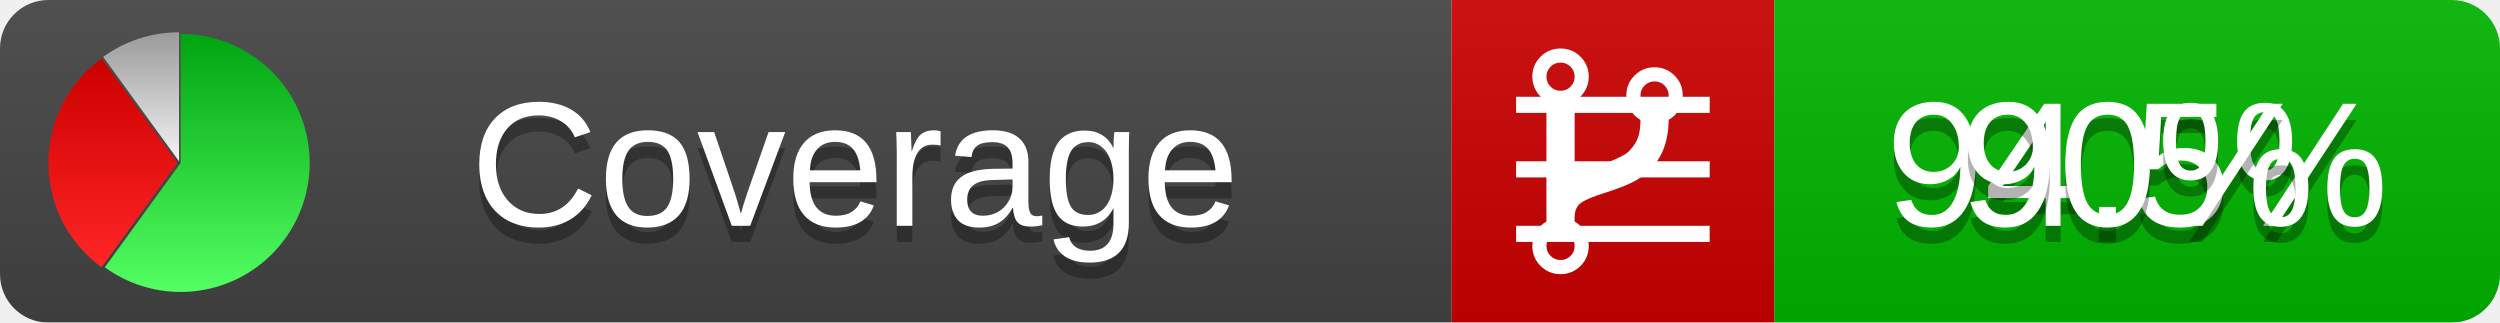
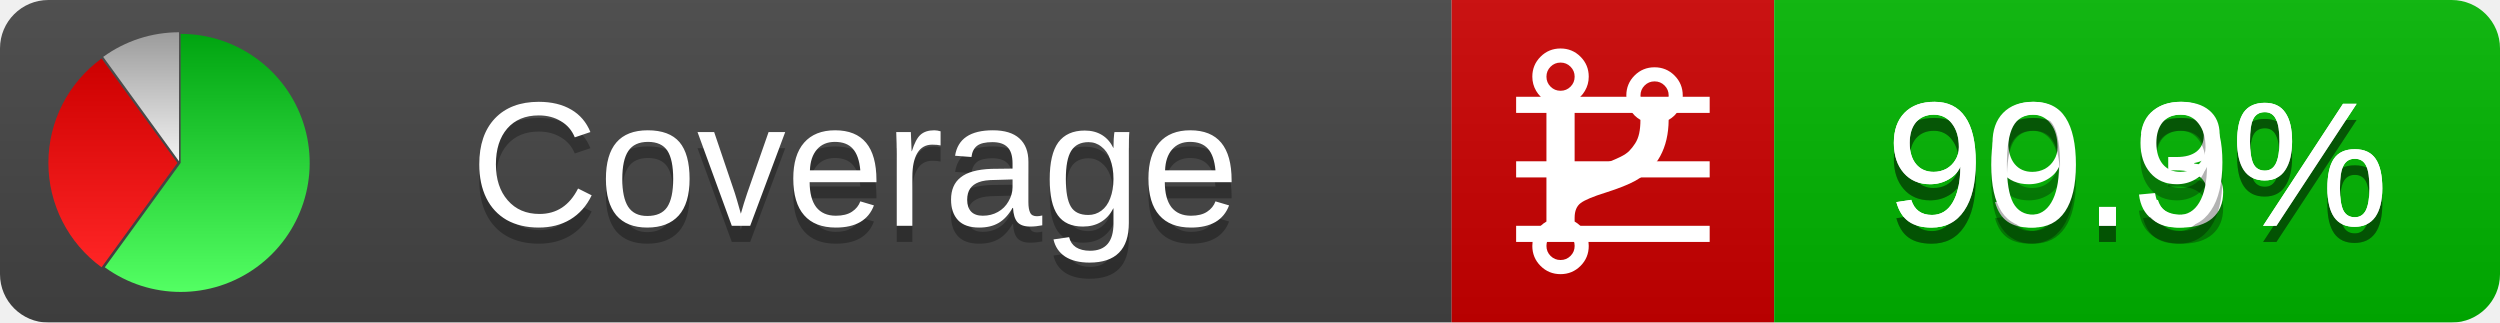
<svg xmlns="http://www.w3.org/2000/svg" xmlns:xlink="http://www.w3.org/1999/xlink" width="155" height="20">
  <style type="text/css">
          
            @keyframes fadeout {
              0 % { visibility: visible; opacity: 1; }
              40% { visibility: visible; opacity: 1; }
              50% { visibility: hidden; opacity: 0; }
              90% { visibility: hidden; opacity: 0; }
              100% { visibility: visible; opacity: 1; }
            }
            @keyframes fadein {
              0% { visibility: hidden; opacity: 0; }
              40% { visibility: hidden; opacity: 0; }
              50% { visibility: visible; opacity: 1; }
              90% { visibility: visible; opacity: 1; }
              100% { visibility: hidden; opacity: 0; }
            }
            .linecoverage {
                animation-duration: 10s;
                animation-name: fadeout;
                animation-iteration-count: infinite;
            }
            .branchcoverage {
                animation-duration: 10s;
                animation-name: fadein;
                animation-iteration-count: infinite;
            }
          
    </style>
  <defs>
    <linearGradient id="gradient" x2="0" y2="100%">
      <stop offset="0" stop-color="#bbb" stop-opacity=".1" />
      <stop offset="1" stop-opacity=".1" />
    </linearGradient>
    <linearGradient id="green" x2="0" y2="100%">
      <stop offset="0" stop-color="#00A410" />
      <stop offset="1" stop-color="#53FF63" />
    </linearGradient>
    <linearGradient id="red" x2="0" y2="100%">
      <stop offset="0" stop-color="#C00" />
      <stop offset="1" stop-color="#FF2525" />
    </linearGradient>
    <linearGradient id="gray" x2="0" y2="100%">
      <stop offset="0" stop-color="#9B9B9B" />
      <stop offset="1" stop-color="#F3F3F3" />
    </linearGradient>
    <mask id="mask">
      <rect width="155" height="20" rx="3" fill="#fff" />
    </mask>
    <g id="icon">
      <path style="fill:url(#green);" d="M205,202.5 l0,-200 a200,200 0 1,1 -117.558,361.803 z" />
      <path style="fill:url(#red);" d="M200,202.5 l-117.558,161.803 a200,200 0 0,1 0,-323.607 z" />
      <path style="fill:url(#gray);" d="M202.5,200 l-117.558,-161.803 a200,200 0 0,1 117.558,-38.196 z" />
    </g>
  </defs>
  <g mask="url(#mask)">
    <rect x="0" y="0" width="90" height="20" fill="#444" />
    <rect x="90" y="0" width="20" height="20" fill="#c00" />
    <rect x="110" y="0" width="45" height="20" fill="#00B600" />
    <rect x="0" y="0" width="155" height="20" fill="url(#gradient)" />
  </g>
  <g>
    <path class="linecoverage" stroke="#fff" d="M94 6.5 h12 M94 10.5 h12 M94 14.5 h12" />
    <path class="branchcoverage" fill="#fff" d="m 97.628,15.247 q 0,-0.364 -0.255,-0.619 -0.255,-0.255 -0.619,-0.255 -0.364,0 -0.619,0.255 -0.255,0.255 -0.255,0.619 0,0.364 0.255,0.619 0.255,0.255 0.619,0.255 0.364,0 0.619,-0.255 0.255,-0.255 0.255,-0.619 z m 0,-10.493 q 0,-0.364 -0.255,-0.619 -0.255,-0.255 -0.619,-0.255 -0.364,0 -0.619,0.255 -0.255,0.255 -0.255,0.619 0,0.364 0.255,0.619 0.255,0.255 0.619,0.255 0.364,0 0.619,-0.255 0.255,-0.255 0.255,-0.619 z m 5.83,1.166 q 0,-0.364 -0.255,-0.619 -0.255,-0.255 -0.619,-0.255 -0.364,0 -0.619,0.255 -0.255,0.255 -0.255,0.619 0,0.364 0.255,0.619 0.255,0.255 0.619,0.255 0.364,0 0.619,-0.255 0.255,-0.255 0.255,-0.619 z m 0.874,0 q 0,0.474 -0.237,0.879 -0.237,0.405 -0.638,0.633 -0.018,2.614 -2.059,3.771 -0.619,0.346 -1.849,0.738 -1.166,0.364 -1.544,0.647 -0.378,0.282 -0.378,0.911 l 0,0.237 q 0.401,0.228 0.638,0.633 0.237,0.405 0.237,0.879 0,0.729 -0.51,1.239 -0.51,0.51 -1.239,0.51 -0.729,0 -1.239,-0.51 -0.51,-0.51 -0.51,-1.239 0,-0.474 0.237,-0.879 0.237,-0.405 0.638,-0.633 l 0,-7.469 q -0.401,-0.228 -0.638,-0.633 -0.237,-0.405 -0.237,-0.879 0,-0.729 0.51,-1.239 0.51,-0.51 1.239,-0.51 0.729,0 1.239,0.51 0.51,0.51 0.51,1.239 0,0.474 -0.237,0.879 -0.237,0.405 -0.638,0.633 l 0,4.527 q 0.492,-0.237 1.403,-0.519 0.501,-0.155 0.797,-0.269 0.296,-0.114 0.642,-0.282 0.346,-0.169 0.537,-0.36 0.191,-0.191 0.369,-0.465 0.178,-0.273 0.255,-0.633 0.077,-0.36 0.077,-0.833 -0.401,-0.228 -0.638,-0.633 -0.237,-0.405 -0.237,-0.879 0,-0.729 0.51,-1.239 0.51,-0.51 1.239,-0.51 0.729,0 1.239,0.51 0.51,0.51 0.51,1.239 z" />
  </g>
  <g fill="#fff" text-anchor="middle" font-family="Verdana,Arial,Geneva,sans-serif" font-size="11">
    <a xlink:href="https://github.com/danielpalme/ReportGenerator" target="_top">
      <use xlink:href="#icon" transform="translate(3,2) scale(.04)" />
    </a>
    <text x="53" y="15" fill="#010101" fill-opacity=".3">Coverage</text>
    <text x="53" y="14" fill="#fff">Coverage</text>
-     <text class="linecoverage" x="132.5" y="15" fill="#010101" fill-opacity=".3">94.5%</text>
-     <text class="linecoverage" x="132.5" y="14">94.5%</text>
-     <text class="branchcoverage" x="132.5" y="15" fill="#010101" fill-opacity=".3">90%</text>
-     <text class="branchcoverage" x="132.5" y="14">90%</text>
+     <text class="linecoverage" x="132.5" y="15" fill="#010101" fill-opacity=".3">99.3%</text>
+     <text class="linecoverage" x="132.5" y="14">99.3%</text>
+     <text class="branchcoverage" x="132.5" y="15" fill="#010101" fill-opacity=".3">90.9%</text>
+     <text class="branchcoverage" x="132.5" y="14">90.9%</text>
  </g>
  <g>
    <rect class="linecoverage" x="90" y="0" width="65" height="20" fill-opacity="0" />
    <rect class="branchcoverage" x="90" y="0" width="65" height="20" fill-opacity="0" />
  </g>
</svg>
